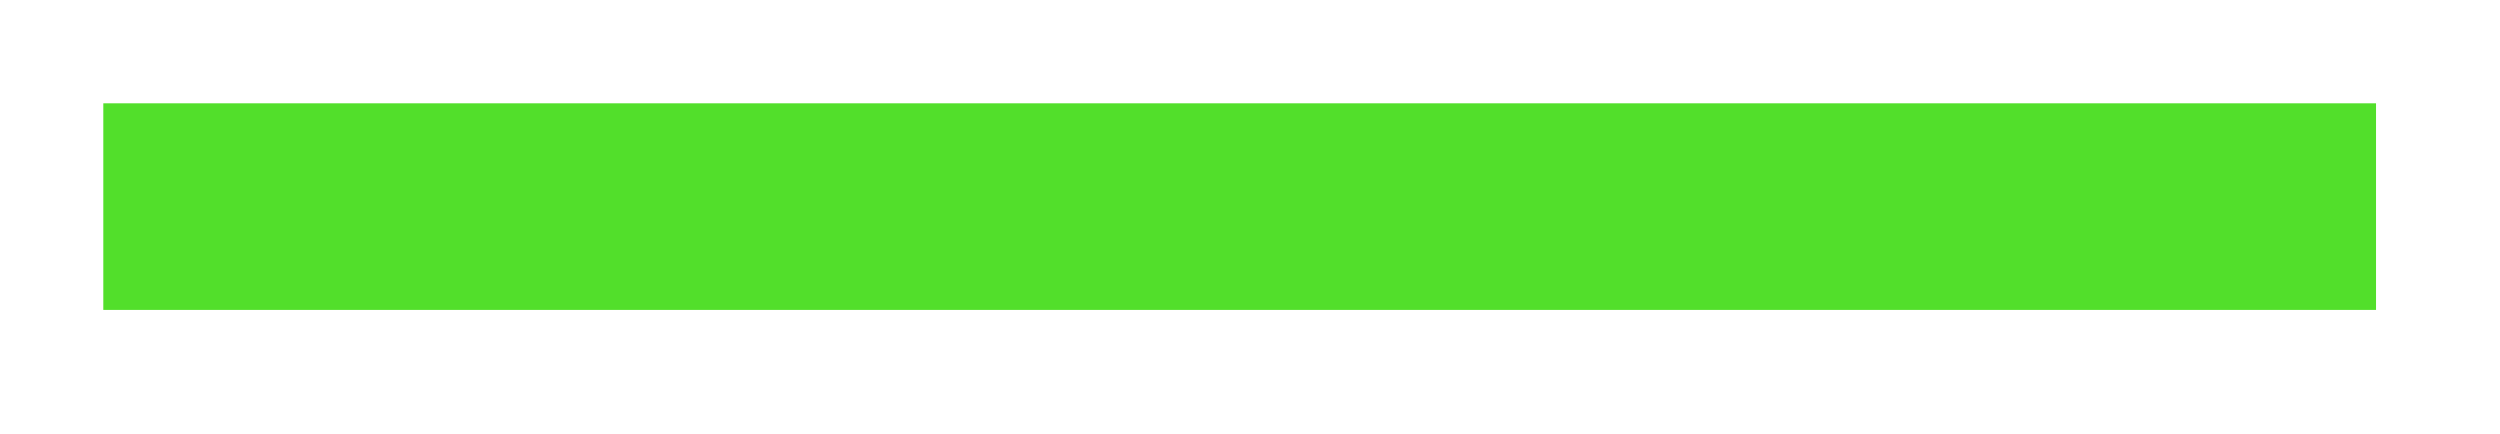
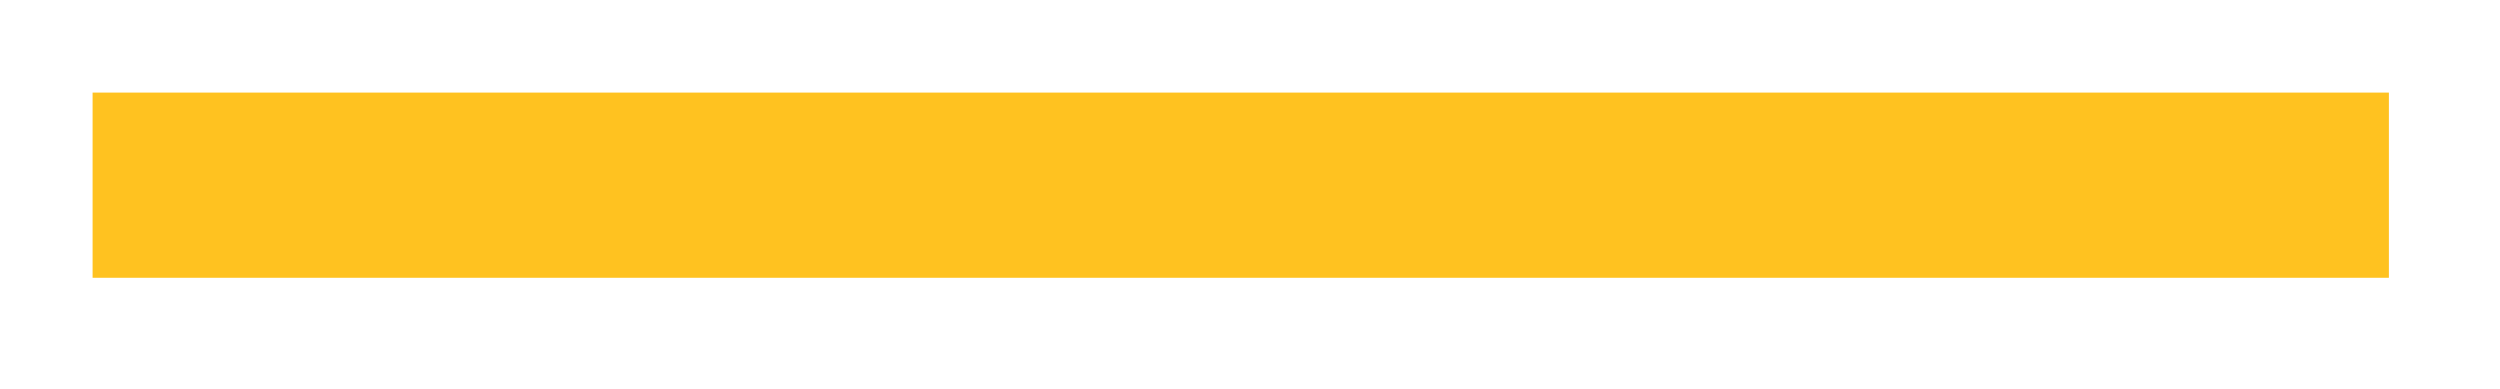
- <svg xmlns="http://www.w3.org/2000/svg" version="1.1" width="121px" height="21px">
-   <g transform="matrix(1 0 0 1 -1111 -725 )">
-     <path d="M 1116 735  L 1226 735  " stroke-width="10" stroke="#52df2b" fill="none" />
+ <svg xmlns="http://www.w3.org/2000/svg" version="1.1" width="135px" height="21px">
+   <g transform="matrix(1 0 0 1 -1111 -615 )">
+     <path d="M 1116 625  L 1240 625  " stroke-width="10" stroke="#ffc220" fill="none" />
  </g>
</svg>
